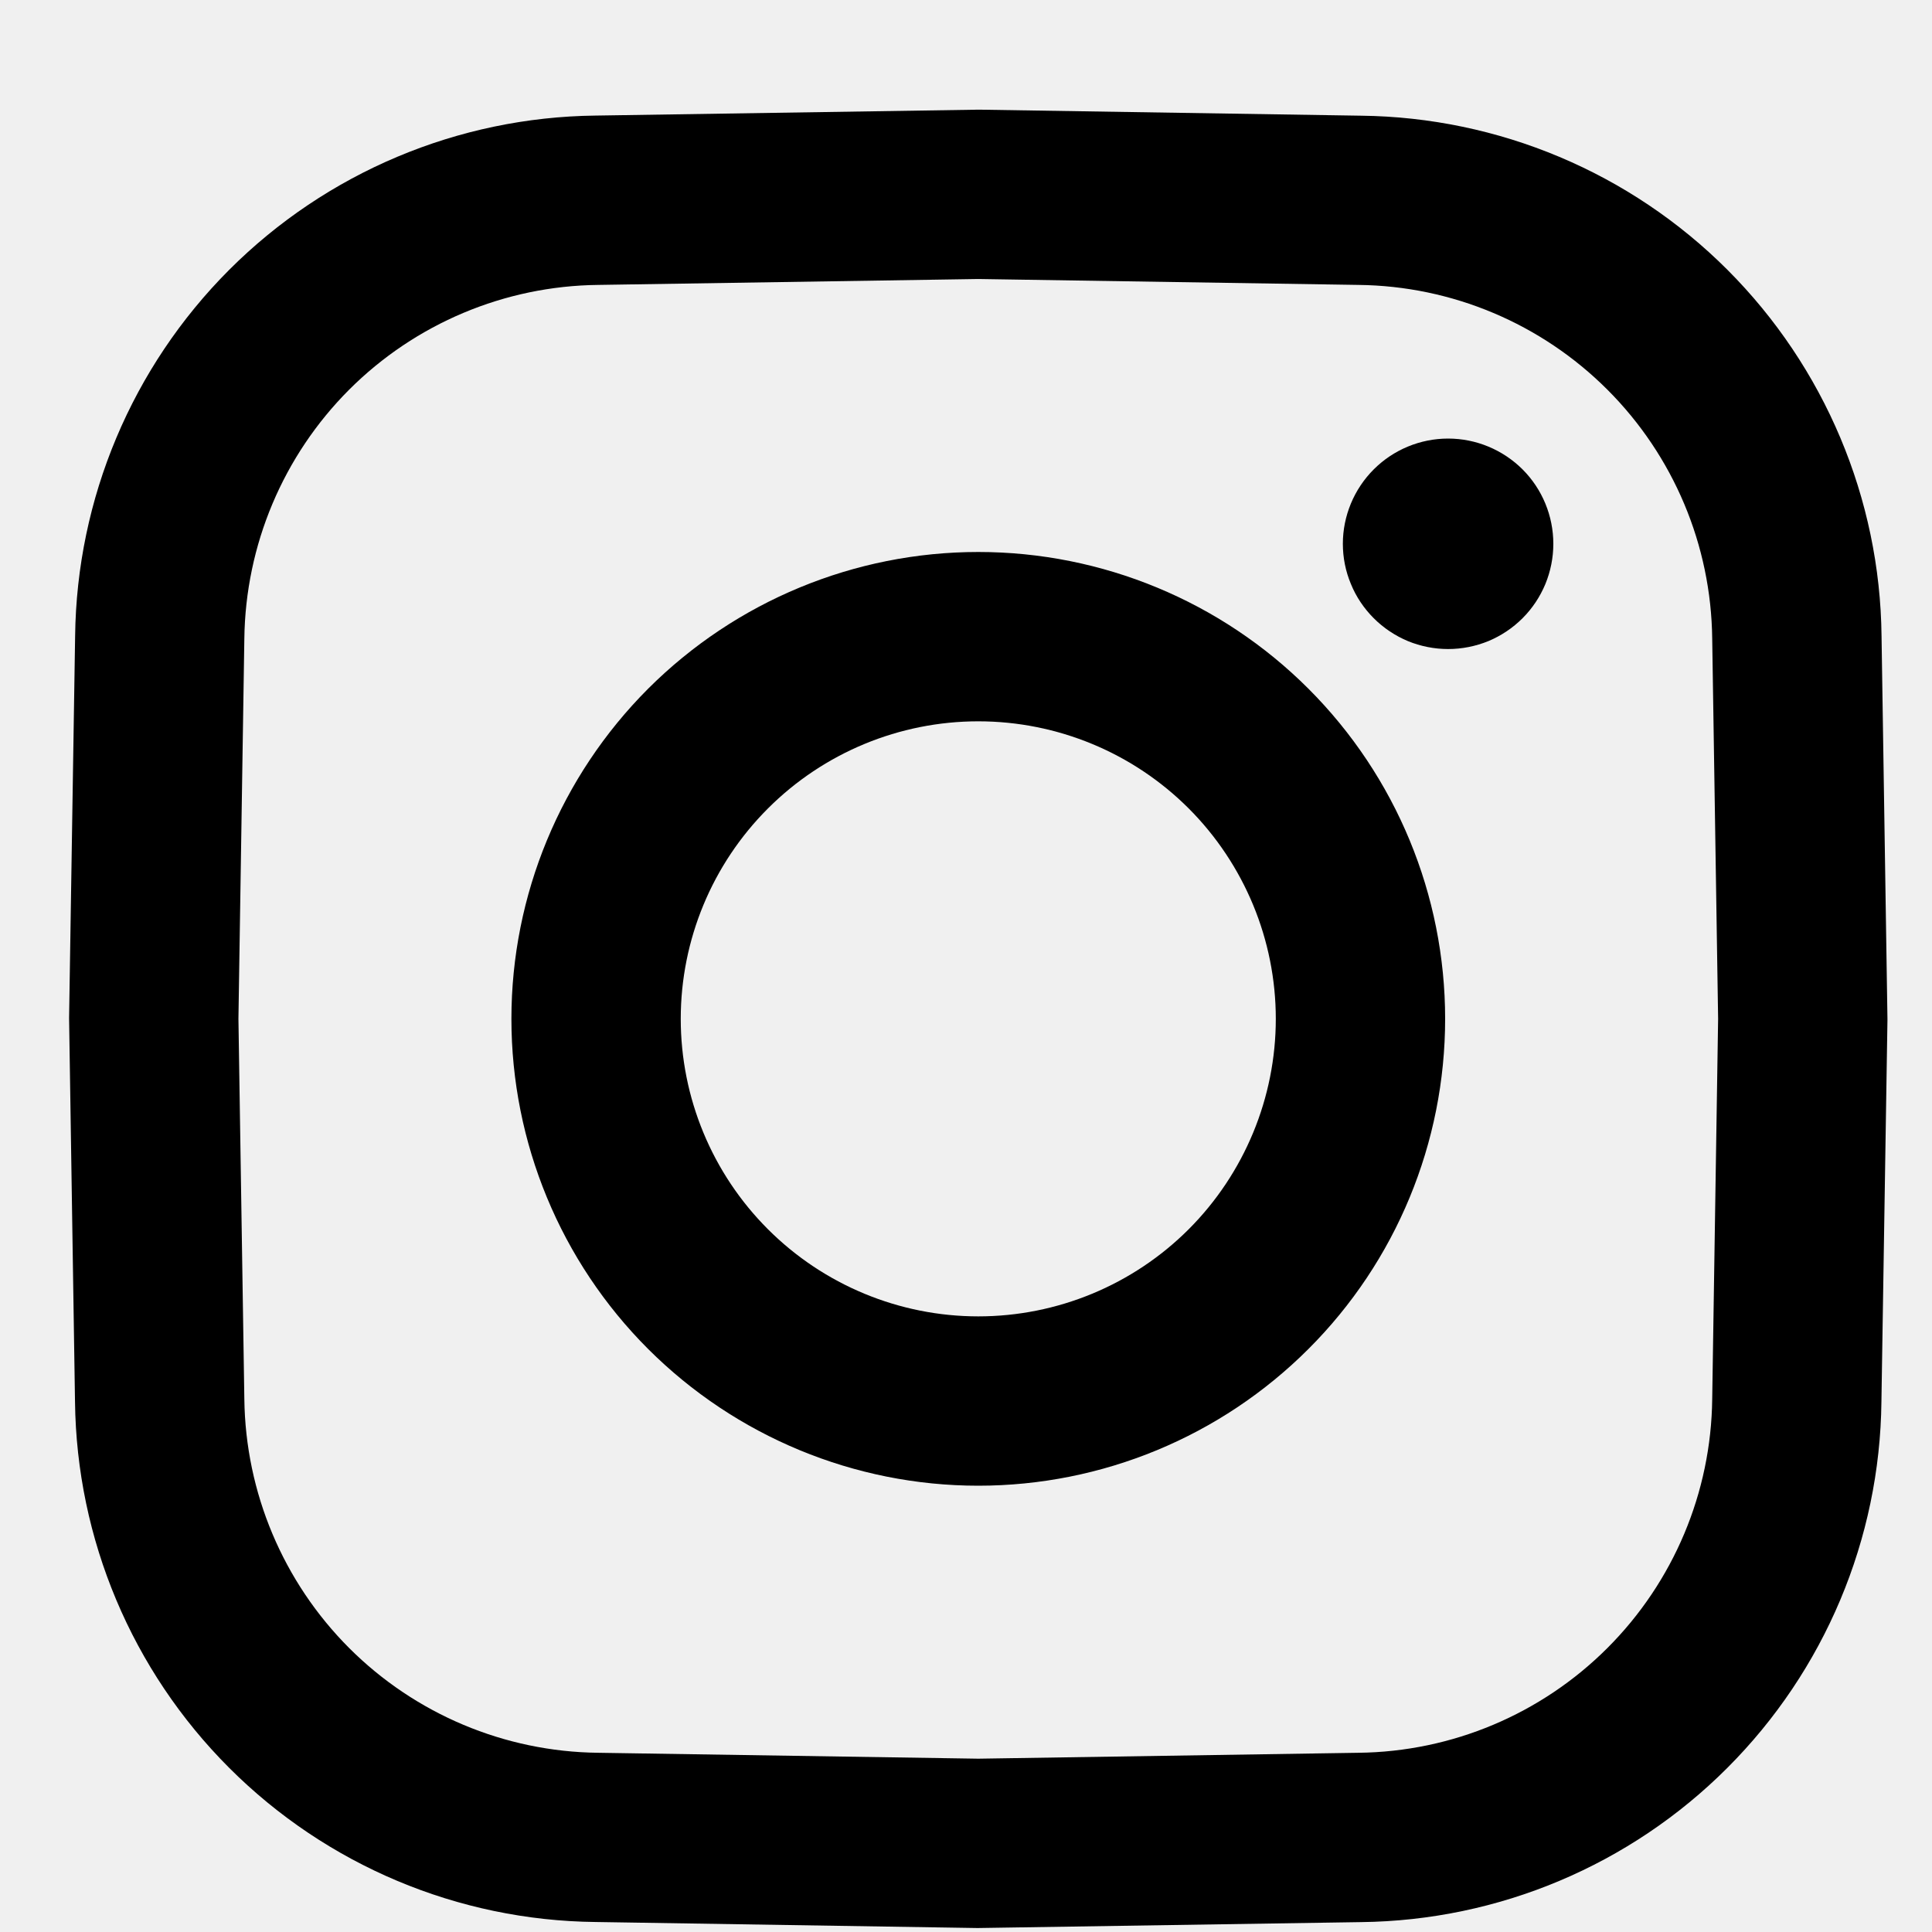
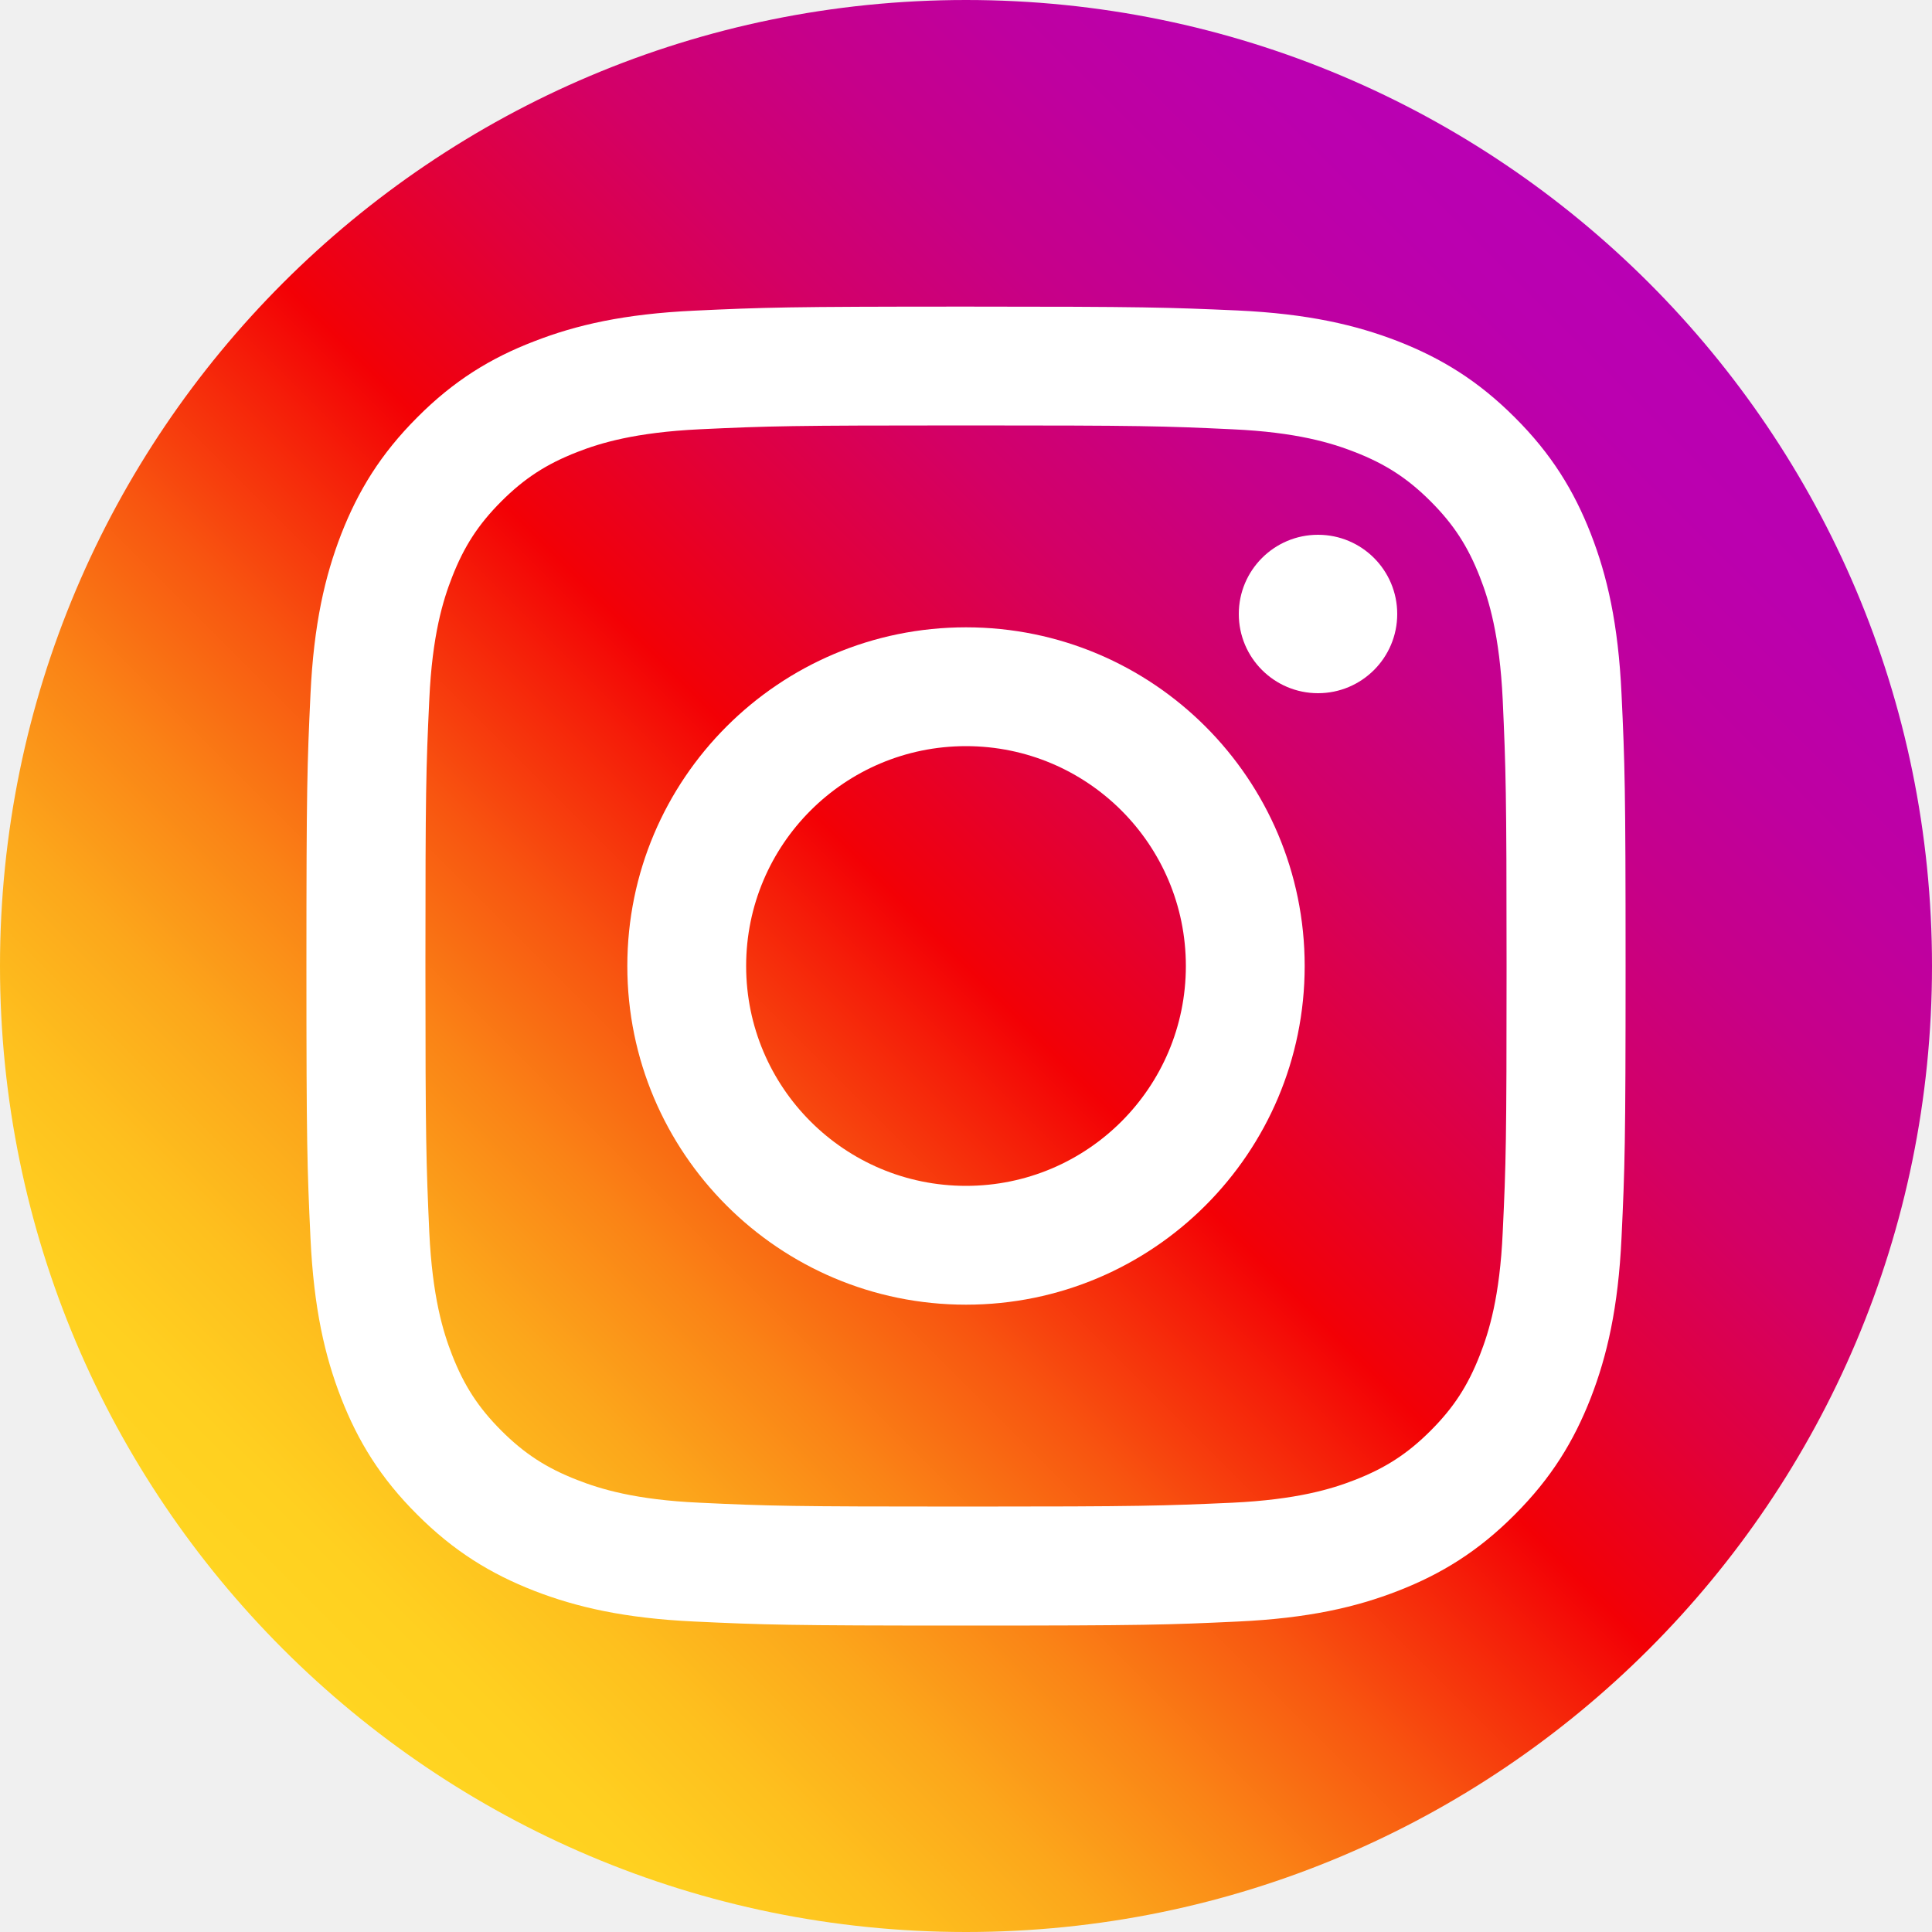
- <svg xmlns="http://www.w3.org/2000/svg" fill="none" height="17" viewBox="0 0 17 17" width="17">
-   <path d="M13.668 4.785C13.668 4.907 13.644 5.027 13.598 5.139C13.551 5.252 13.483 5.354 13.397 5.44C13.311 5.526 13.209 5.594 13.097 5.641C12.984 5.687 12.864 5.711 12.742 5.711C12.621 5.711 12.5 5.687 12.388 5.641C12.276 5.594 12.174 5.526 12.088 5.44C12.002 5.354 11.933 5.252 11.887 5.139C11.84 5.027 11.816 4.907 11.816 4.785C11.816 4.54 11.914 4.304 12.088 4.13C12.261 3.957 12.497 3.859 12.742 3.859C12.988 3.859 13.223 3.957 13.397 4.13C13.571 4.304 13.668 4.54 13.668 4.785ZM16.608 8.965V8.977L16.555 12.333C16.542 13.543 16.055 14.7 15.199 15.556C14.344 16.412 13.187 16.899 11.976 16.913L8.608 16.965H8.596L5.24 16.912C4.03 16.899 2.873 16.412 2.017 15.556C1.161 14.7 0.674 13.543 0.66 12.333L0.608 8.965V8.953L0.661 5.597C0.675 4.387 1.162 3.23 2.017 2.374C2.873 1.518 4.03 1.031 5.24 1.017L8.608 0.965H8.62L11.976 1.018C13.187 1.032 14.344 1.518 15.2 2.374C16.055 3.23 16.543 4.387 16.556 5.597L16.608 8.965ZM15.118 8.965L15.066 5.62C15.057 4.797 14.726 4.011 14.144 3.429C13.562 2.847 12.776 2.516 11.953 2.507L8.608 2.455L5.263 2.507C4.441 2.516 3.654 2.847 3.072 3.429C2.491 4.011 2.16 4.797 2.15 5.62L2.098 8.965L2.15 12.31C2.16 13.133 2.491 13.919 3.072 14.501C3.654 15.083 4.441 15.414 5.263 15.423L8.608 15.475L11.953 15.423C12.776 15.414 13.562 15.083 14.144 14.501C14.726 13.919 15.057 13.133 15.066 12.31L15.118 8.965ZM12.716 8.965C12.716 10.055 12.284 11.1 11.513 11.87C10.743 12.64 9.698 13.073 8.608 13.073C7.519 13.073 6.474 12.64 5.703 11.87C4.933 11.1 4.5 10.055 4.5 8.965C4.5 7.876 4.933 6.831 5.703 6.06C6.474 5.29 7.519 4.857 8.608 4.857C9.698 4.857 10.743 5.29 11.513 6.06C12.284 6.831 12.716 7.876 12.716 8.965ZM11.226 8.965C11.226 8.271 10.95 7.605 10.46 7.114C9.969 6.623 9.303 6.347 8.608 6.347C7.914 6.347 7.248 6.623 6.757 7.114C6.266 7.605 5.99 8.271 5.99 8.965C5.99 9.659 6.266 10.325 6.757 10.816C7.248 11.307 7.914 11.583 8.608 11.583C9.303 11.583 9.969 11.307 10.46 10.816C10.95 10.325 11.226 9.659 11.226 8.965Z" fill="black" />
+ <svg xmlns="http://www.w3.org/2000/svg" id="Layer_1" style="enable-background:new 0 0 1000 1000;" version="1.1" viewBox="0 0 1000 1000" xml:space="preserve">
+   <style type="text/css">
+ 	.st0{fill:url(#SVGID_1_);}
+ 	.st1{fill:#FFFFFF;}
+ </style>
+   <linearGradient gradientUnits="userSpaceOnUse" id="SVGID_1_" x1="146.446" x2="853.553" y1="853.553" y2="146.446">
+     <stop offset="0" style="stop-color:#FFD521" />
+     <stop offset="5.510481e-02" style="stop-color:#FFD020" />
+     <stop offset="0.124" style="stop-color:#FEC01E" />
+     <stop offset="0.2" style="stop-color:#FCA71B" />
+     <stop offset="0.282" style="stop-color:#FA8316" />
+     <stop offset="0.368" style="stop-color:#F85510" />
+     <stop offset="0.456" style="stop-color:#F51E09" />
+     <stop offset="0.5" style="stop-color:#F30005" />
+     <stop offset="0.503" style="stop-color:#F20007" />
+     <stop offset="0.597" style="stop-color:#E1003B" />
+     <stop offset="0.688" style="stop-color:#D30067" />
+     <stop offset="0.776" style="stop-color:#C70088" />
+     <stop offset="0.859" style="stop-color:#BF00A0" />
+     <stop offset="0.936" style="stop-color:#BB00AF" />
+     <stop offset="1" style="stop-color:#B900B4" />
+   </linearGradient>
+   <path class="st0" d="M500,1000L500,1000C223.9,1000,0,776.1,0,500v0C0,223.9,223.9,0,500,0h0c276.1,0,500,223.9,500,500v0  C1000,776.1,776.1,1000,500,1000z" />
+   <g>
+     <path class="st1" d="M500,220.2c91.1,0,101.9,0.3,137.9,2c33.3,1.5,51.4,7.1,63.4,11.8c15.9,6.2,27.3,13.6,39.2,25.5   c11.9,11.9,19.3,23.3,25.5,39.2c4.7,12,10.2,30.1,11.8,63.4c1.6,36,2,46.8,2,137.9s-0.3,101.9-2,137.9   c-1.5,33.3-7.1,51.4-11.8,63.4c-6.2,15.9-13.6,27.3-25.5,39.2c-11.9,11.9-23.3,19.3-39.2,25.5c-12,4.7-30.1,10.2-63.4,11.8   c-36,1.6-46.8,2-137.9,2s-101.9-0.3-137.9-2c-33.3-1.5-51.4-7.1-63.4-11.8c-15.9-6.2-27.3-13.6-39.2-25.5   c-11.9-11.9-19.3-23.3-25.5-39.2c-4.7-12-10.2-30.1-11.8-63.4c-1.6-36-2-46.8-2-137.9s0.3-101.9,2-137.9   c1.5-33.3,7.1-51.4,11.8-63.4c6.2-15.9,13.6-27.3,25.5-39.2c11.9-11.9,23.3-19.3,39.2-25.5c12-4.7,30.1-10.2,63.4-11.8   C398.1,220.5,408.9,220.2,500,220.2 M500,158.7c-92.7,0-104.3,0.4-140.7,2.1c-36.3,1.7-61.1,7.4-82.9,15.9   C254,185.3,234.9,197,216,216c-19,19-30.6,38-39.4,60.5c-8.4,21.7-14.2,46.5-15.9,82.9c-1.7,36.4-2.1,48-2.1,140.7   c0,92.7,0.4,104.3,2.1,140.7c1.7,36.3,7.4,61.1,15.9,82.9C185.3,746,197,765.1,216,784c19,19,38,30.6,60.5,39.4   c21.7,8.4,46.5,14.2,82.9,15.9c36.4,1.7,48,2.1,140.7,2.1s104.3-0.4,140.7-2.1c36.3-1.7,61.1-7.4,82.9-15.9   C746,814.7,765.1,803,784,784c19-19,30.6-38,39.4-60.5c8.4-21.7,14.2-46.5,15.9-82.9c1.7-36.4,2.1-48,2.1-140.7   s-0.4-104.3-2.1-140.7c-1.7-36.3-7.4-61.1-15.9-82.9C814.7,254,803,234.9,784,216c-19-19-38-30.6-60.5-39.4   c-21.7-8.4-46.5-14.2-82.9-15.9C604.3,159.1,592.7,158.7,500,158.7L500,158.7z" />
+     <path class="st1" d="M500,324.7c-96.8,0-175.3,78.5-175.3,175.3S403.2,675.3,500,675.3S675.3,596.8,675.3,500   S596.8,324.7,500,324.7z M500,613.8c-62.8,0-113.8-50.9-113.8-113.8S437.2,386.2,500,386.2c62.8,0,113.8,50.9,113.8,113.8   S562.8,613.8,500,613.8z" />
+     <circle class="st1" cx="682.2" cy="317.8" r="41" />
+   </g>
</svg>
